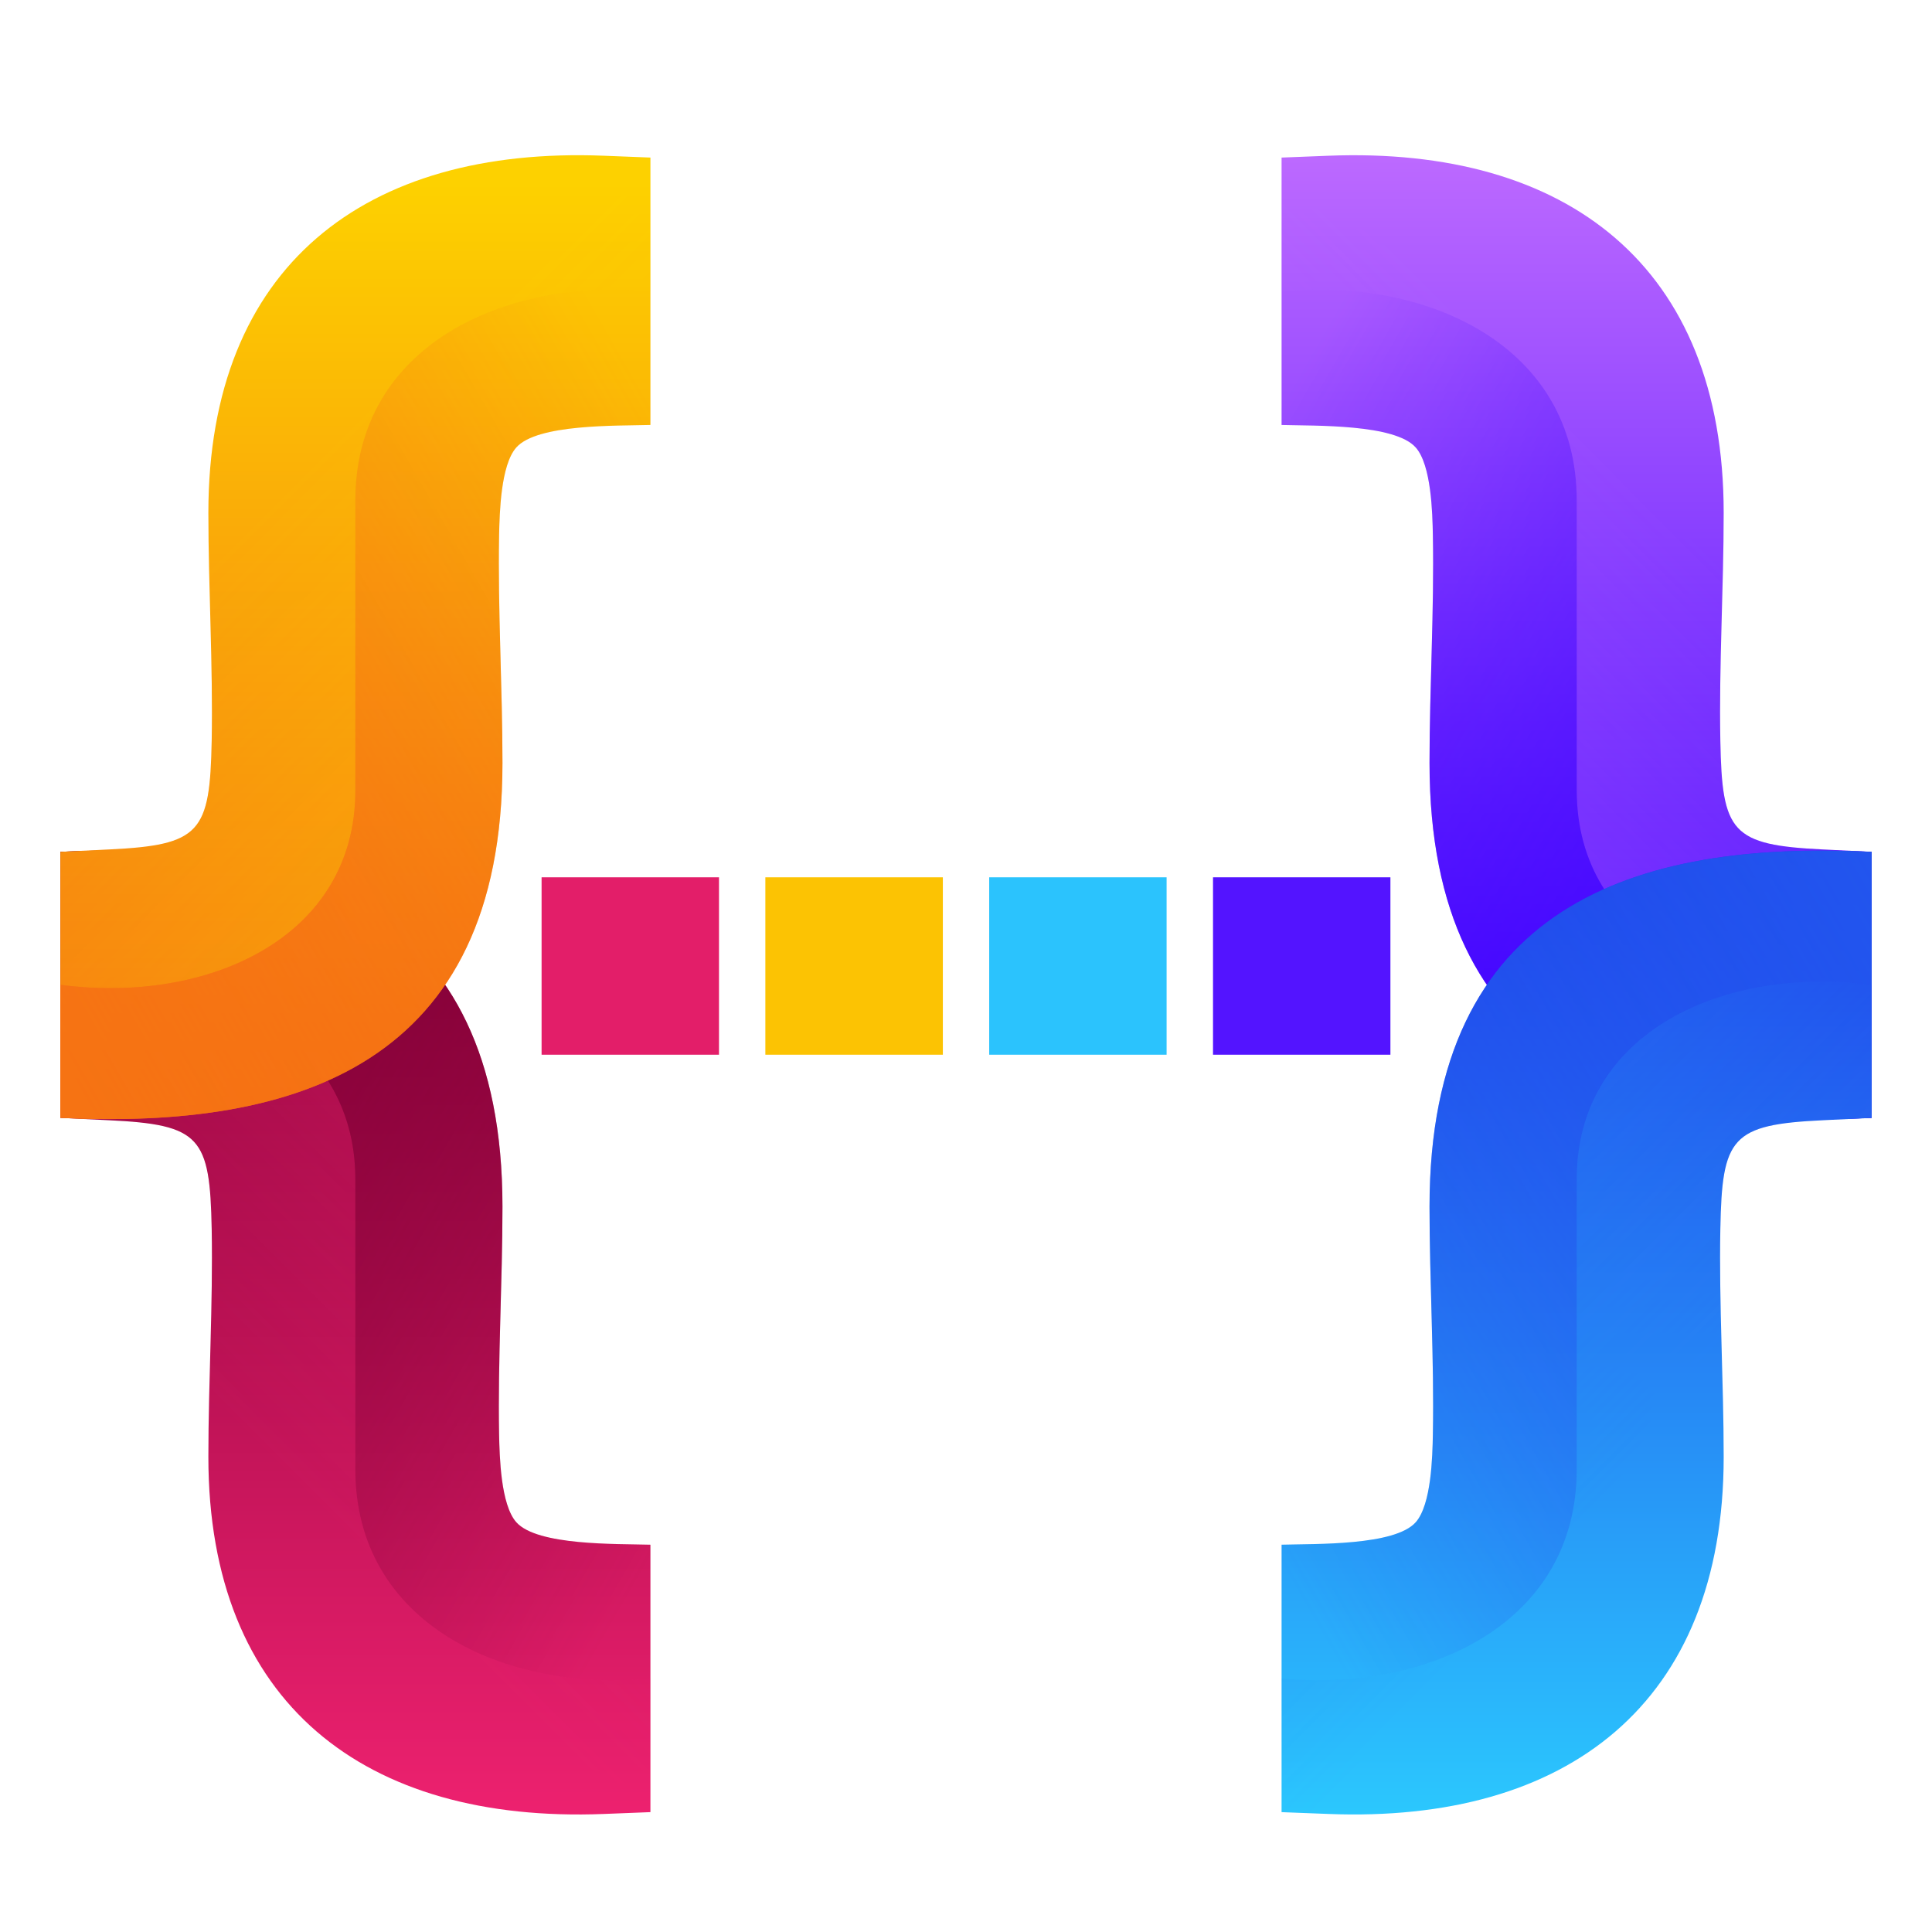
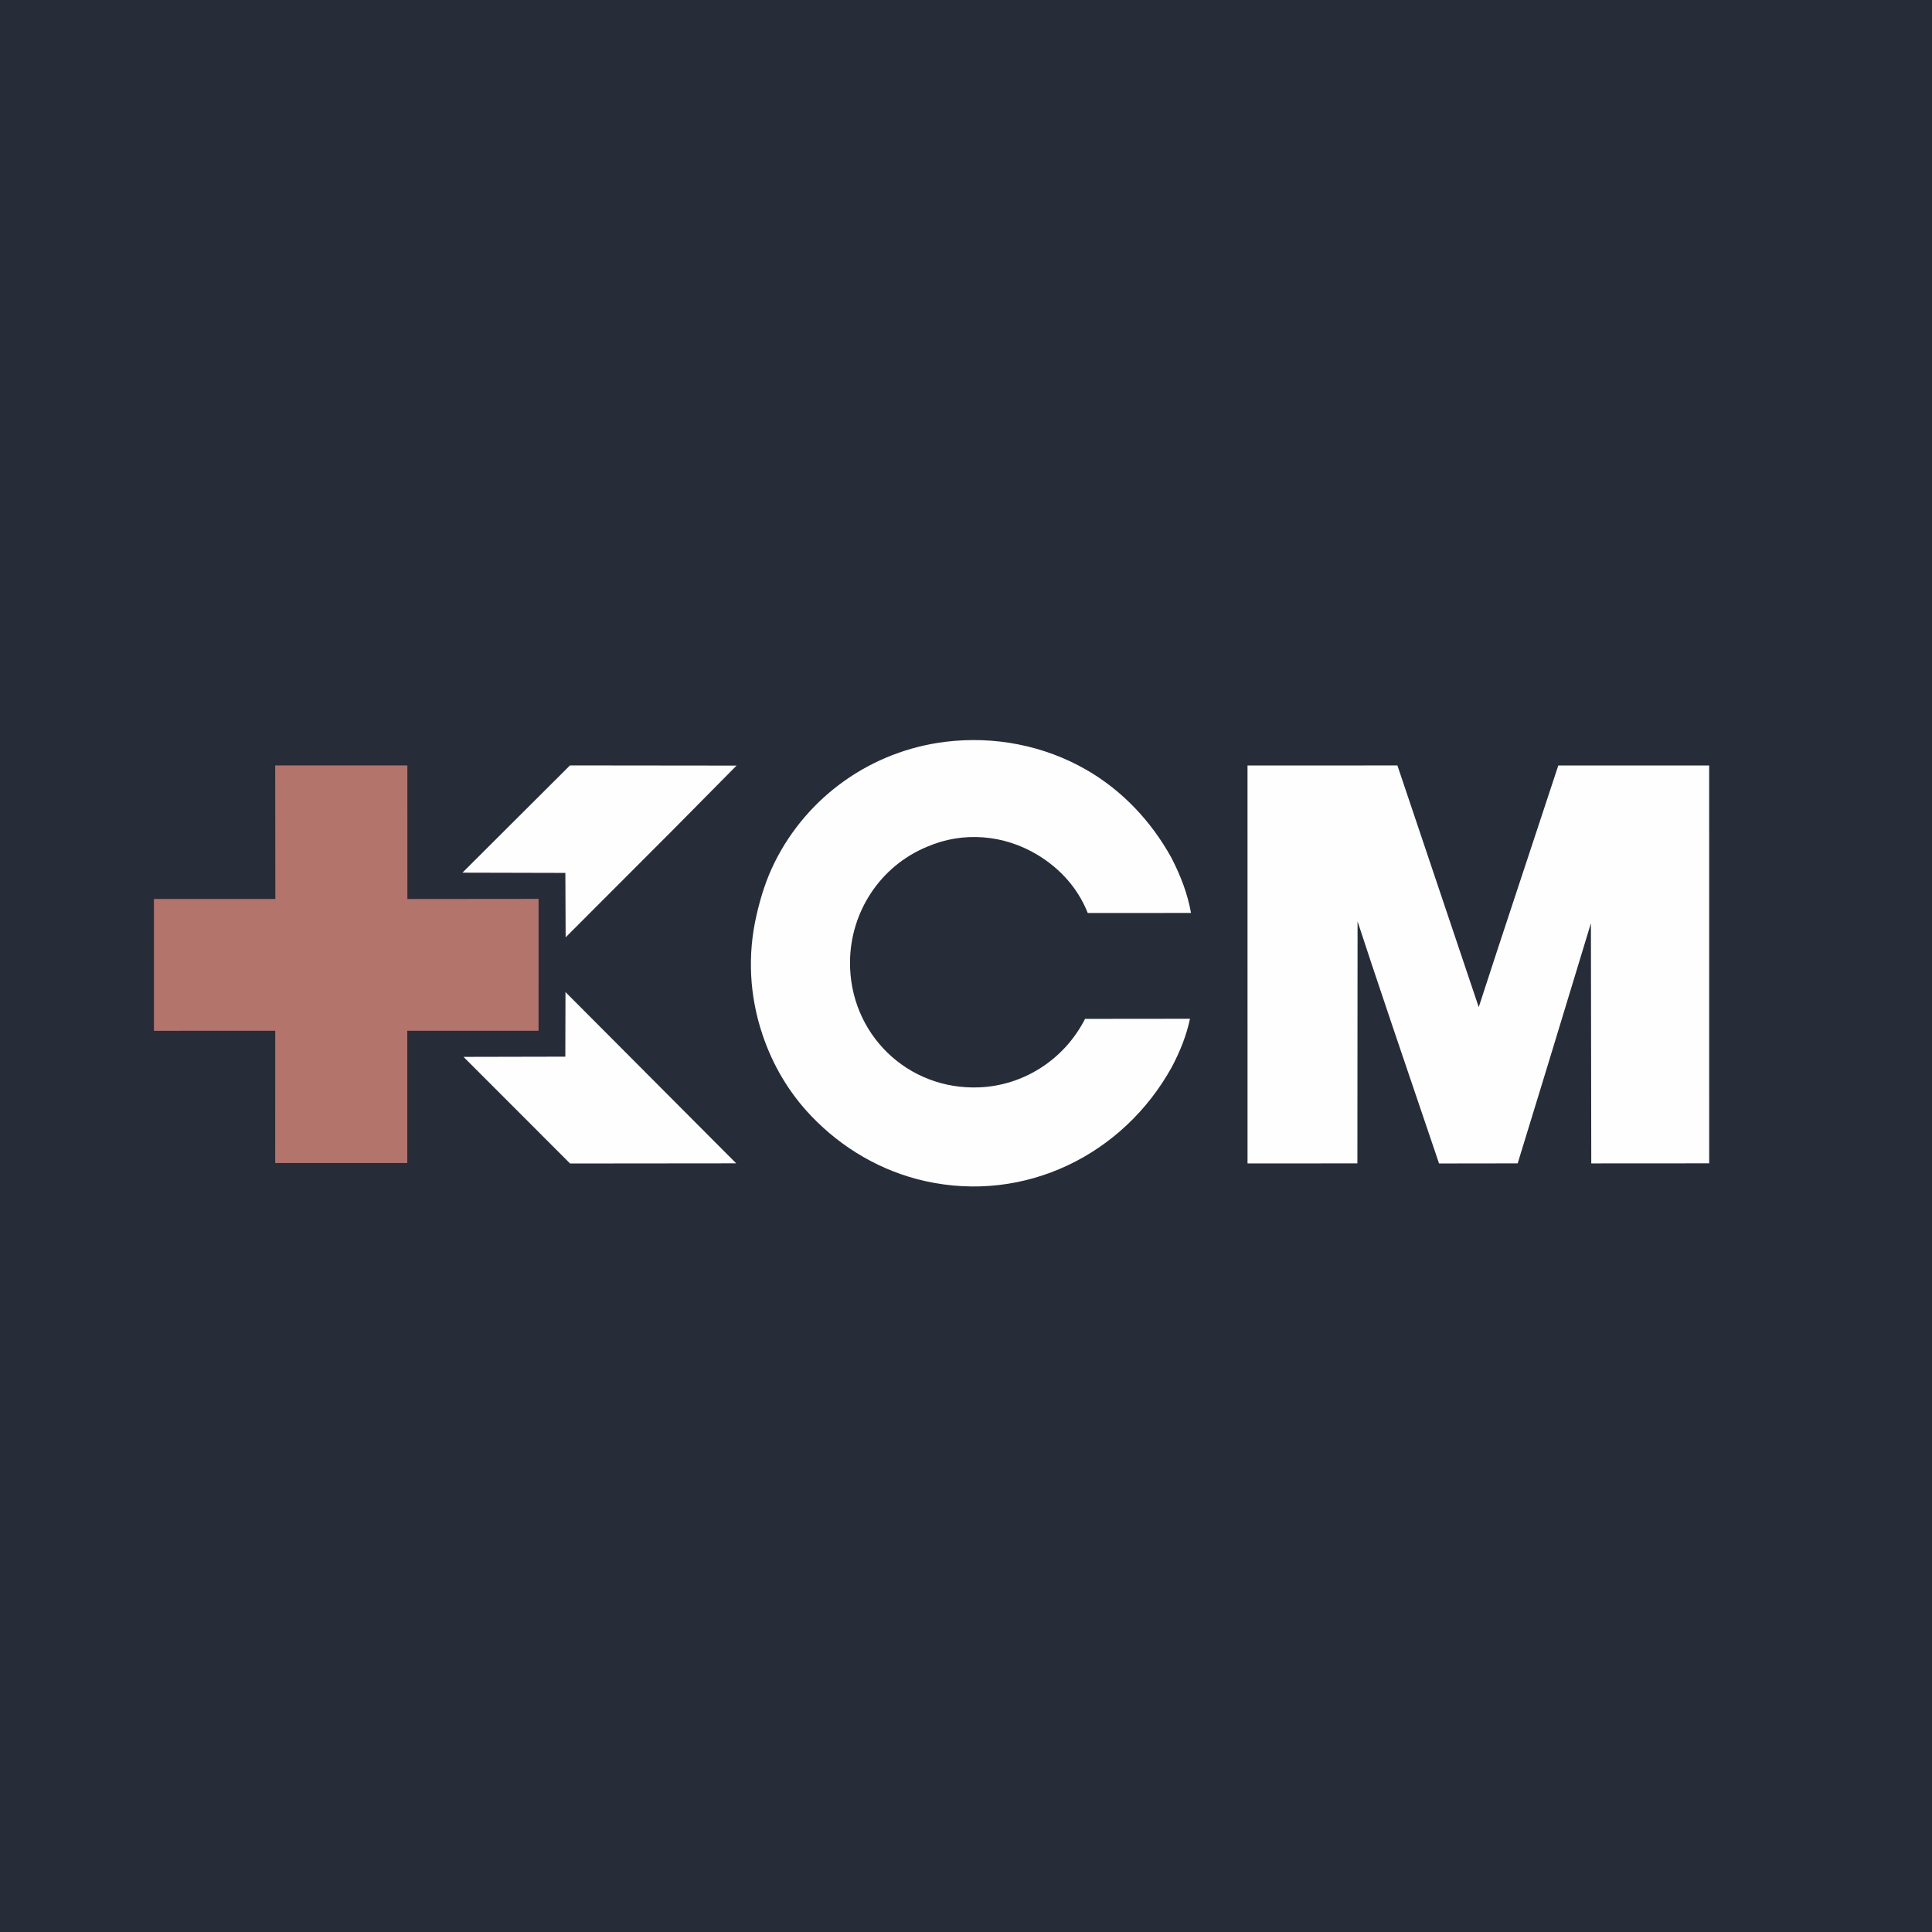
- <svg xmlns="http://www.w3.org/2000/svg" xmlns:xlink="http://www.w3.org/1999/xlink" id="Layer_1" data-name="Layer 1" viewBox="0 0 1080 1080">
+ <svg xmlns="http://www.w3.org/2000/svg" id="Layer_1" data-name="Layer 1" viewBox="0 0 1080 1080">
  <defs>
    <style>
      .cls-1 {
-         mask: url(#mask);
+         fill: #262d38;
      }

      .cls-2 {
-         fill: #f67313;
-       }
- 
-       .cls-2, .cls-3, .cls-4, .cls-5, .cls-6, .cls-7, .cls-8, .cls-9 {
-         fill-rule: evenodd;
-       }
- 
-       .cls-10 {
-         fill: #2bc3fd;
-       }
- 
-       .cls-11 {
-         fill: url(#linear-gradient-8);
-       }
- 
-       .cls-12 {
-         fill: url(#linear-gradient-7);
-       }
- 
-       .cls-13 {
-         fill: url(#linear-gradient-5);
-       }
- 
-       .cls-14 {
-         fill: url(#linear-gradient-6);
-       }
- 
-       .cls-15 {
-         fill: url(#linear-gradient-9);
-       }
- 
-       .cls-16 {
-         fill: url(#linear-gradient-4);
-       }
- 
-       .cls-17 {
-         fill: url(#linear-gradient-3);
-       }
- 
-       .cls-18 {
-         fill: url(#linear-gradient-2);
-       }
- 
-       .cls-19 {
-         fill: url(#linear-gradient);
-       }
- 
-       .cls-20 {
-         mask: url(#mask-2);
-       }
- 
-       .cls-21 {
-         mask: url(#mask-3);
-       }
- 
-       .cls-22 {
-         mask: url(#mask-4);
-       }
- 
-       .cls-23 {
-         mask: url(#mask-5);
-       }
- 
-       .cls-24 {
-         mask: url(#mask-7);
-       }
- 
-       .cls-25 {
-         mask: url(#mask-6);
-       }
- 
-       .cls-26 {
-         mask: url(#mask-1);
+         fill: #b3746c;
      }

      .cls-3 {
-         fill: #830037;
-       }
- 
-       .cls-4 {
-         fill: #2684f5;
-       }
- 
-       .cls-27 {
-         clip-path: url(#clippath-1);
-       }
- 
-       .cls-28 {
-         clip-path: url(#clippath-3);
-       }
- 
-       .cls-29 {
-         clip-path: url(#clippath-2);
-       }
- 
-       .cls-30 {
-         fill: #fcc303;
-       }
- 
-       .cls-31 {
-         clip-rule: evenodd;
-         fill: none;
-       }
- 
-       .cls-32 {
-         fill: url(#linear-gradient-10);
-       }
- 
-       .cls-33 {
-         fill: url(#linear-gradient-11);
-       }
- 
-       .cls-34 {
-         fill: url(#linear-gradient-12);
-       }
- 
-       .cls-5 {
-         fill: #eb206e;
-       }
- 
-       .cls-35 {
-         fill: #e31e69;
-       }
- 
-       .cls-6 {
-         fill: #25e;
-       }
- 
-       .cls-7 {
-         fill: #4004ff;
-       }
- 
-       .cls-8 {
-         fill: #b866ff;
-       }
- 
-       .cls-36 {
-         fill: #5314ff;
-       }
- 
-       .cls-37 {
-         clip-path: url(#clippath);
-       }
- 
-       .cls-9 {
-         fill: #fdd000;
+         fill: #fefefe;
      }
    </style>
-     <clipPath id="clippath">
-       <path class="cls-31" d="M33.74,476.18v148.72l26.92,1.31c51.56,2.44,56.68,9.4,57.68,60.87.76,42.13-1.86,84.99-1.86,127.32,0,138.03,87.73,204.84,220.96,199.62l26.15-1.03v-149.49c-19-.55-63.26.62-74.96-12.55-8.78-9.86-9.36-36.83-9.64-49.11-.75-42.11,1.89-84.99,1.89-127.33,0-168.73-115.19-204.73-247.15-198.33" />
-     </clipPath>
-     <linearGradient id="linear-gradient" x1="881.34" y1="-1703.07" x2="881.34" y2="-2236.99" gradientTransform="translate(1080 -1222.71) rotate(-180)" gradientUnits="userSpaceOnUse">
-       <stop offset="0" stop-color="#820036" />
-       <stop offset="1" stop-color="#ed216f" />
-     </linearGradient>
-     <linearGradient id="linear-gradient-2" x1="392.28" y1="-1233.42" x2="828.92" y2="-1670.06" gradientTransform="translate(983.99 -844.98) rotate(-180)" gradientUnits="userSpaceOnUse">
-       <stop offset="0" stop-color="#fff" />
-       <stop offset="1" stop-color="#000" />
-     </linearGradient>
-     <mask id="mask" x="33.74" y="548.66" width="329.85" height="465.65" maskUnits="userSpaceOnUse">
-       <rect class="cls-18" x="33.74" y="548.66" width="329.85" height="465.65" />
-     </mask>
-     <linearGradient id="linear-gradient-3" x1="1005.65" y1="-1427.29" x2="589.1" y2="-1667.63" gradientTransform="translate(983.99 -847.06) rotate(-180)" xlink:href="#linear-gradient-2" />
-     <mask id="mask-1" x="33.74" y="475.49" width="329.85" height="463.72" maskUnits="userSpaceOnUse">
-       <rect class="cls-17" x="33.74" y="475.49" width="329.85" height="463.72" />
-     </mask>
-     <clipPath id="clippath-1">
-       <path class="cls-31" d="M33.74,624.9v-148.72l26.92-1.31c51.56-2.45,56.68-9.43,57.68-60.85.76-42.13-1.86-85.01-1.86-127.35,0-138.05,87.73-204.85,220.96-199.62l26.15,1.03v149.47c-19,.55-63.26-.62-74.96,12.56-8.78,9.84-9.36,36.83-9.64,49.08-.75,42.13,1.89,85.01,1.89,127.34,0,168.75-115.19,204.75-247.15,198.35" />
-     </clipPath>
-     <linearGradient id="linear-gradient-4" x1="881.34" y1="-1848.26" x2="881.34" y2="-1324.55" gradientTransform="translate(1080 -1222.71) rotate(-180)" gradientUnits="userSpaceOnUse">
-       <stop offset="0" stop-color="#f56b15" />
-       <stop offset="1" stop-color="#fdd100" />
-     </linearGradient>
-     <linearGradient id="linear-gradient-5" x1="392.2" y1="-1570.49" x2="828.83" y2="-1134.21" gradientTransform="translate(983.99 -858.09) rotate(-180)" xlink:href="#linear-gradient-2" />
-     <mask id="mask-2" x="33.74" y="86.77" width="329.85" height="465.62" maskUnits="userSpaceOnUse">
-       <rect class="cls-13" x="33.74" y="86.78" width="329.85" height="465.62" />
-     </mask>
-     <linearGradient id="linear-gradient-6" x1="1005.69" y1="-1376.82" x2="589.11" y2="-1136.46" gradientTransform="translate(983.99 -855.96) rotate(-180)" xlink:href="#linear-gradient-2" />
-     <mask id="mask-3" x="33.74" y="161.85" width="329.85" height="463.74" maskUnits="userSpaceOnUse">
-       <rect class="cls-14" x="33.74" y="161.85" width="329.85" height="463.74" />
-     </mask>
-     <clipPath id="clippath-2">
-       <path class="cls-31" d="M1046.26,624.9v-148.72l-26.93-1.31c-51.58-2.48-56.69-9.43-57.65-60.88-.79-42.13,1.87-85.01,1.87-127.31,0-138.05-87.74-204.85-220.97-199.62l-26.18,1.03v149.47c18.98.55,63.27-.62,74.98,12.56,8.78,9.84,9.38,36.83,9.6,49.08.79,42.13-1.87,85.01-1.87,127.34,0,168.75,115.21,204.75,247.15,198.35" />
-     </clipPath>
-     <linearGradient id="linear-gradient-7" x1="198.66" y1="-1848.62" x2="198.66" y2="-1311.16" gradientTransform="translate(1080 -1222.71) rotate(-180)" gradientUnits="userSpaceOnUse">
-       <stop offset="0" stop-color="#3a00ff" />
-       <stop offset="1" stop-color="#bc69ff" />
-     </linearGradient>
-     <linearGradient id="linear-gradient-8" x1="567.92" y1="-1570.51" x2="131.26" y2="-1134.2" gradientTransform="translate(1056.09 -858.09) rotate(-180)" xlink:href="#linear-gradient-2" />
-     <mask id="mask-4" x="716.41" y="86.76" width="329.85" height="465.63" maskUnits="userSpaceOnUse">
-       <rect class="cls-11" x="716.41" y="86.76" width="329.85" height="465.63" />
-     </mask>
-     <linearGradient id="linear-gradient-9" x1="-45.56" y1="-1376.81" x2="371.01" y2="-1136.44" gradientTransform="translate(1056.09 -855.96) rotate(-180)" xlink:href="#linear-gradient-2" />
-     <mask id="mask-5" x="716.41" y="161.84" width="329.85" height="463.75" maskUnits="userSpaceOnUse">
-       <rect class="cls-15" x="716.41" y="161.86" width="329.85" height="463.74" />
-     </mask>
-     <clipPath id="clippath-3">
-       <path class="cls-31" d="M1046.26,476.19v148.72l-26.93,1.29c-51.58,2.45-56.69,9.41-57.65,60.87-.79,42.13,1.87,85.01,1.87,127.34,0,138.03-87.74,204.84-220.97,199.6l-26.18-1.01v-149.51c18.98-.55,63.27.64,74.98-12.53,8.78-9.86,9.38-36.84,9.6-49.11.79-42.13-1.87-84.99-1.87-127.33,0-168.73,115.21-204.77,247.15-198.33" />
-     </clipPath>
-     <linearGradient id="linear-gradient-10" x1="198.66" y1="-1636.81" x2="198.66" y2="-2276.83" gradientTransform="translate(1080 -1222.71) rotate(-180)" gradientUnits="userSpaceOnUse">
-       <stop offset="0" stop-color="#1e27e8" />
-       <stop offset="1" stop-color="#2cd2ff" />
-     </linearGradient>
-     <linearGradient id="linear-gradient-11" x1="-45.56" y1="-1427.28" x2="371" y2="-1667.64" gradientTransform="translate(1056.09 -847.06) rotate(-180)" xlink:href="#linear-gradient-2" />
-     <mask id="mask-6" x="716.41" y="475.46" width="329.85" height="463.76" maskUnits="userSpaceOnUse">
-       <rect class="cls-33" x="716.41" y="475.46" width="329.85" height="463.76" />
-     </mask>
-     <linearGradient id="linear-gradient-12" x1="567.8" y1="-1233.42" x2="131.15" y2="-1670.07" gradientTransform="translate(1056.09 -844.98) rotate(-180)" xlink:href="#linear-gradient-2" />
-     <mask id="mask-7" x="716.41" y="548.67" width="329.85" height="465.63" maskUnits="userSpaceOnUse">
-       <rect class="cls-34" x="716.41" y="548.67" width="329.85" height="465.63" />
-     </mask>
  </defs>
+   <rect class="cls-1" width="1080" height="1080" />
  <g>
-     <g class="cls-37">
-       <rect class="cls-19" x="33.74" y="469.78" width="329.85" height="549.45" />
-     </g>
-     <g class="cls-1">
-       <path class="cls-5" d="M33.74,550.54c81.36-10.82,164.9,25.54,164.9,108.76v162.09c0,86.37,83.32,124.59,164.96,116.85v74.75l-26.15,1.03c-133.23,5.21-220.96-61.59-220.96-199.62,0-42.33,2.62-85.2,1.86-127.32-1-51.47-6.12-58.42-57.68-60.87l-26.92-1.31v-74.36Z" />
-     </g>
-     <g class="cls-26">
-       <path class="cls-3" d="M33.74,476.18v74.36c81.36-10.82,164.9,25.54,164.9,108.76v162.09c0,86.37,83.32,124.59,164.96,116.85v-74.74c-19-.55-63.26.62-74.96-12.55-8.78-9.86-9.36-36.83-9.64-49.11-.75-42.11,1.89-84.99,1.89-127.33,0-168.73-115.19-204.73-247.15-198.33" />
-     </g>
-     <g class="cls-27">
-       <rect class="cls-16" x="33.74" y="81.83" width="329.85" height="549.47" />
-     </g>
-     <g class="cls-20">
-       <path class="cls-9" d="M33.74,550.52c81.36,10.82,164.9-25.54,164.9-108.76v-162.1c0-86.35,83.32-124.56,164.96-116.81v-74.75l-26.15-1.03c-133.23-5.23-220.96,61.57-220.96,199.62,0,42.34,2.62,85.22,1.86,127.35-1,51.42-6.12,58.4-57.68,60.85l-26.92,1.31v74.34Z" />
-     </g>
-     <g class="cls-21">
-       <path class="cls-2" d="M33.74,624.9v-74.37c81.36,10.82,164.9-25.54,164.9-108.76v-162.1c0-86.35,83.32-124.56,164.96-116.81v74.72c-19,.55-63.26-.62-74.96,12.56-8.78,9.84-9.36,36.83-9.64,49.08-.75,42.13,1.89,85.01,1.89,127.34,0,168.75-115.19,204.75-247.15,198.35" />
-     </g>
-   </g>
-   <g>
-     <g class="cls-29">
-       <rect class="cls-12" x="716.41" y="81.84" width="329.85" height="549.47" />
-     </g>
-     <g class="cls-22">
-       <path class="cls-8" d="M1046.26,550.53c-81.36,10.82-164.87-25.54-164.87-108.76v-162.1c0-86.35-83.34-124.59-164.98-116.85v-74.72l26.18-1.03c133.23-5.23,220.97,61.57,220.97,199.62,0,42.3-2.66,85.18-1.87,127.31.96,51.46,6.07,58.41,57.65,60.88l26.93,1.31v74.34Z" />
-     </g>
-     <g class="cls-23">
-       <path class="cls-7" d="M1046.26,624.9v-74.37c-81.36,10.82-164.87-25.54-164.87-108.76v-162.1c0-86.35-83.34-124.59-164.98-116.85v74.75c18.98.55,63.27-.62,74.98,12.56,8.78,9.84,9.38,36.83,9.6,49.08.79,42.13-1.87,85.01-1.87,127.34,0,168.75,115.21,204.75,247.15,198.35" />
-     </g>
-     <g class="cls-28">
-       <rect class="cls-32" x="716.41" y="469.75" width="329.85" height="549.49" />
-     </g>
-     <g class="cls-25">
-       <path class="cls-6" d="M1046.26,476.19v74.34c-81.36-10.81-164.87,25.56-164.87,108.78v162.09c0,86.37-83.34,124.57-164.98,116.85v-74.76c18.98-.55,63.27.64,74.98-12.53,8.78-9.86,9.38-36.84,9.6-49.11.79-42.13-1.87-84.99-1.87-127.33,0-168.73,115.21-204.77,247.15-198.33" />
-     </g>
-     <g class="cls-24">
-       <path class="cls-4" d="M1046.26,550.53c-81.36-10.81-164.87,25.56-164.87,108.78v162.09c0,86.37-83.34,124.57-164.98,116.85v74.75l26.18,1.01c133.23,5.23,220.97-61.57,220.97-199.6,0-42.33-2.66-85.22-1.87-127.34.96-51.45,6.07-58.42,57.65-60.87l26.93-1.29v-74.37Z" />
-     </g>
-   </g>
-   <g>
-     <rect class="cls-36" x="678.08" y="490.42" width="99.17" height="99.17" />
-     <rect class="cls-10" x="552.97" y="490.42" width="99.17" height="99.17" />
-     <rect class="cls-30" x="427.84" y="490.42" width="99.22" height="99.17" />
-     <rect class="cls-35" x="302.75" y="490.42" width="99.17" height="99.17" />
+     <polygon class="cls-3" points="889.33 516.1 865.62 594.08 848.39 650.33 804.44 650.39 779.24 576.1 766.77 538.95 758.89 515.06 758.79 650.34 697.38 650.36 697.37 427.92 781.16 427.89 791.71 459.22 826.62 562.99 837.94 528.33 871.1 427.91 955.43 427.92 955.44 650.31 889.53 650.35 889.33 516.1" />
+     <path class="cls-3" d="M606.57,569.55l58.64-.06c-2.07,9.7-5.59,18.31-10.19,27.04-27.18,49.17-82.19,76.11-137.79,63.72-24.49-5.45-46.49-18.35-63.7-36.36-12.52-13.11-21.57-28.45-27.31-45.56-7.29-21.75-8.45-44.46-3.31-66.81,2.38-10.34,5.41-19.97,10.12-29.45,18.44-37.1,54.34-62.38,95.57-67.41,27.19-3.32,55.01,2,78.82,15.75,20.16,11.64,36.18,28.83,47.38,49.04,5.15,9.99,9.03,19.98,10.98,30.89l-57.71.04c-5.53-13.9-15.41-24.85-28.12-32.52-18.74-11.31-41.62-13.24-61.71-4.52-26.22,10.82-42.84,36.39-43.08,64.34-.35,40.21,32.14,71.93,72.48,70.15,24.56-1.08,47.3-15.45,58.92-38.29Z" />
+     <polygon class="cls-2" points="227.68 650.12 153.84 650.13 153.86 576.2 86.06 576.22 86.05 502.52 153.92 502.54 153.84 427.88 227.72 427.89 227.73 502.55 301.07 502.48 301.06 576.19 227.68 576.21 227.68 650.12" />
+     <polygon class="cls-3" points="316.2 523.97 316.04 487.96 258.51 487.82 318.62 427.87 411.74 427.97 376 464.1 316.2 523.97" />
+     <polygon class="cls-3" points="318.67 650.4 259.11 590.8 316.02 590.68 316.11 554.57 411.53 650.31 318.67 650.4" />
  </g>
</svg>
